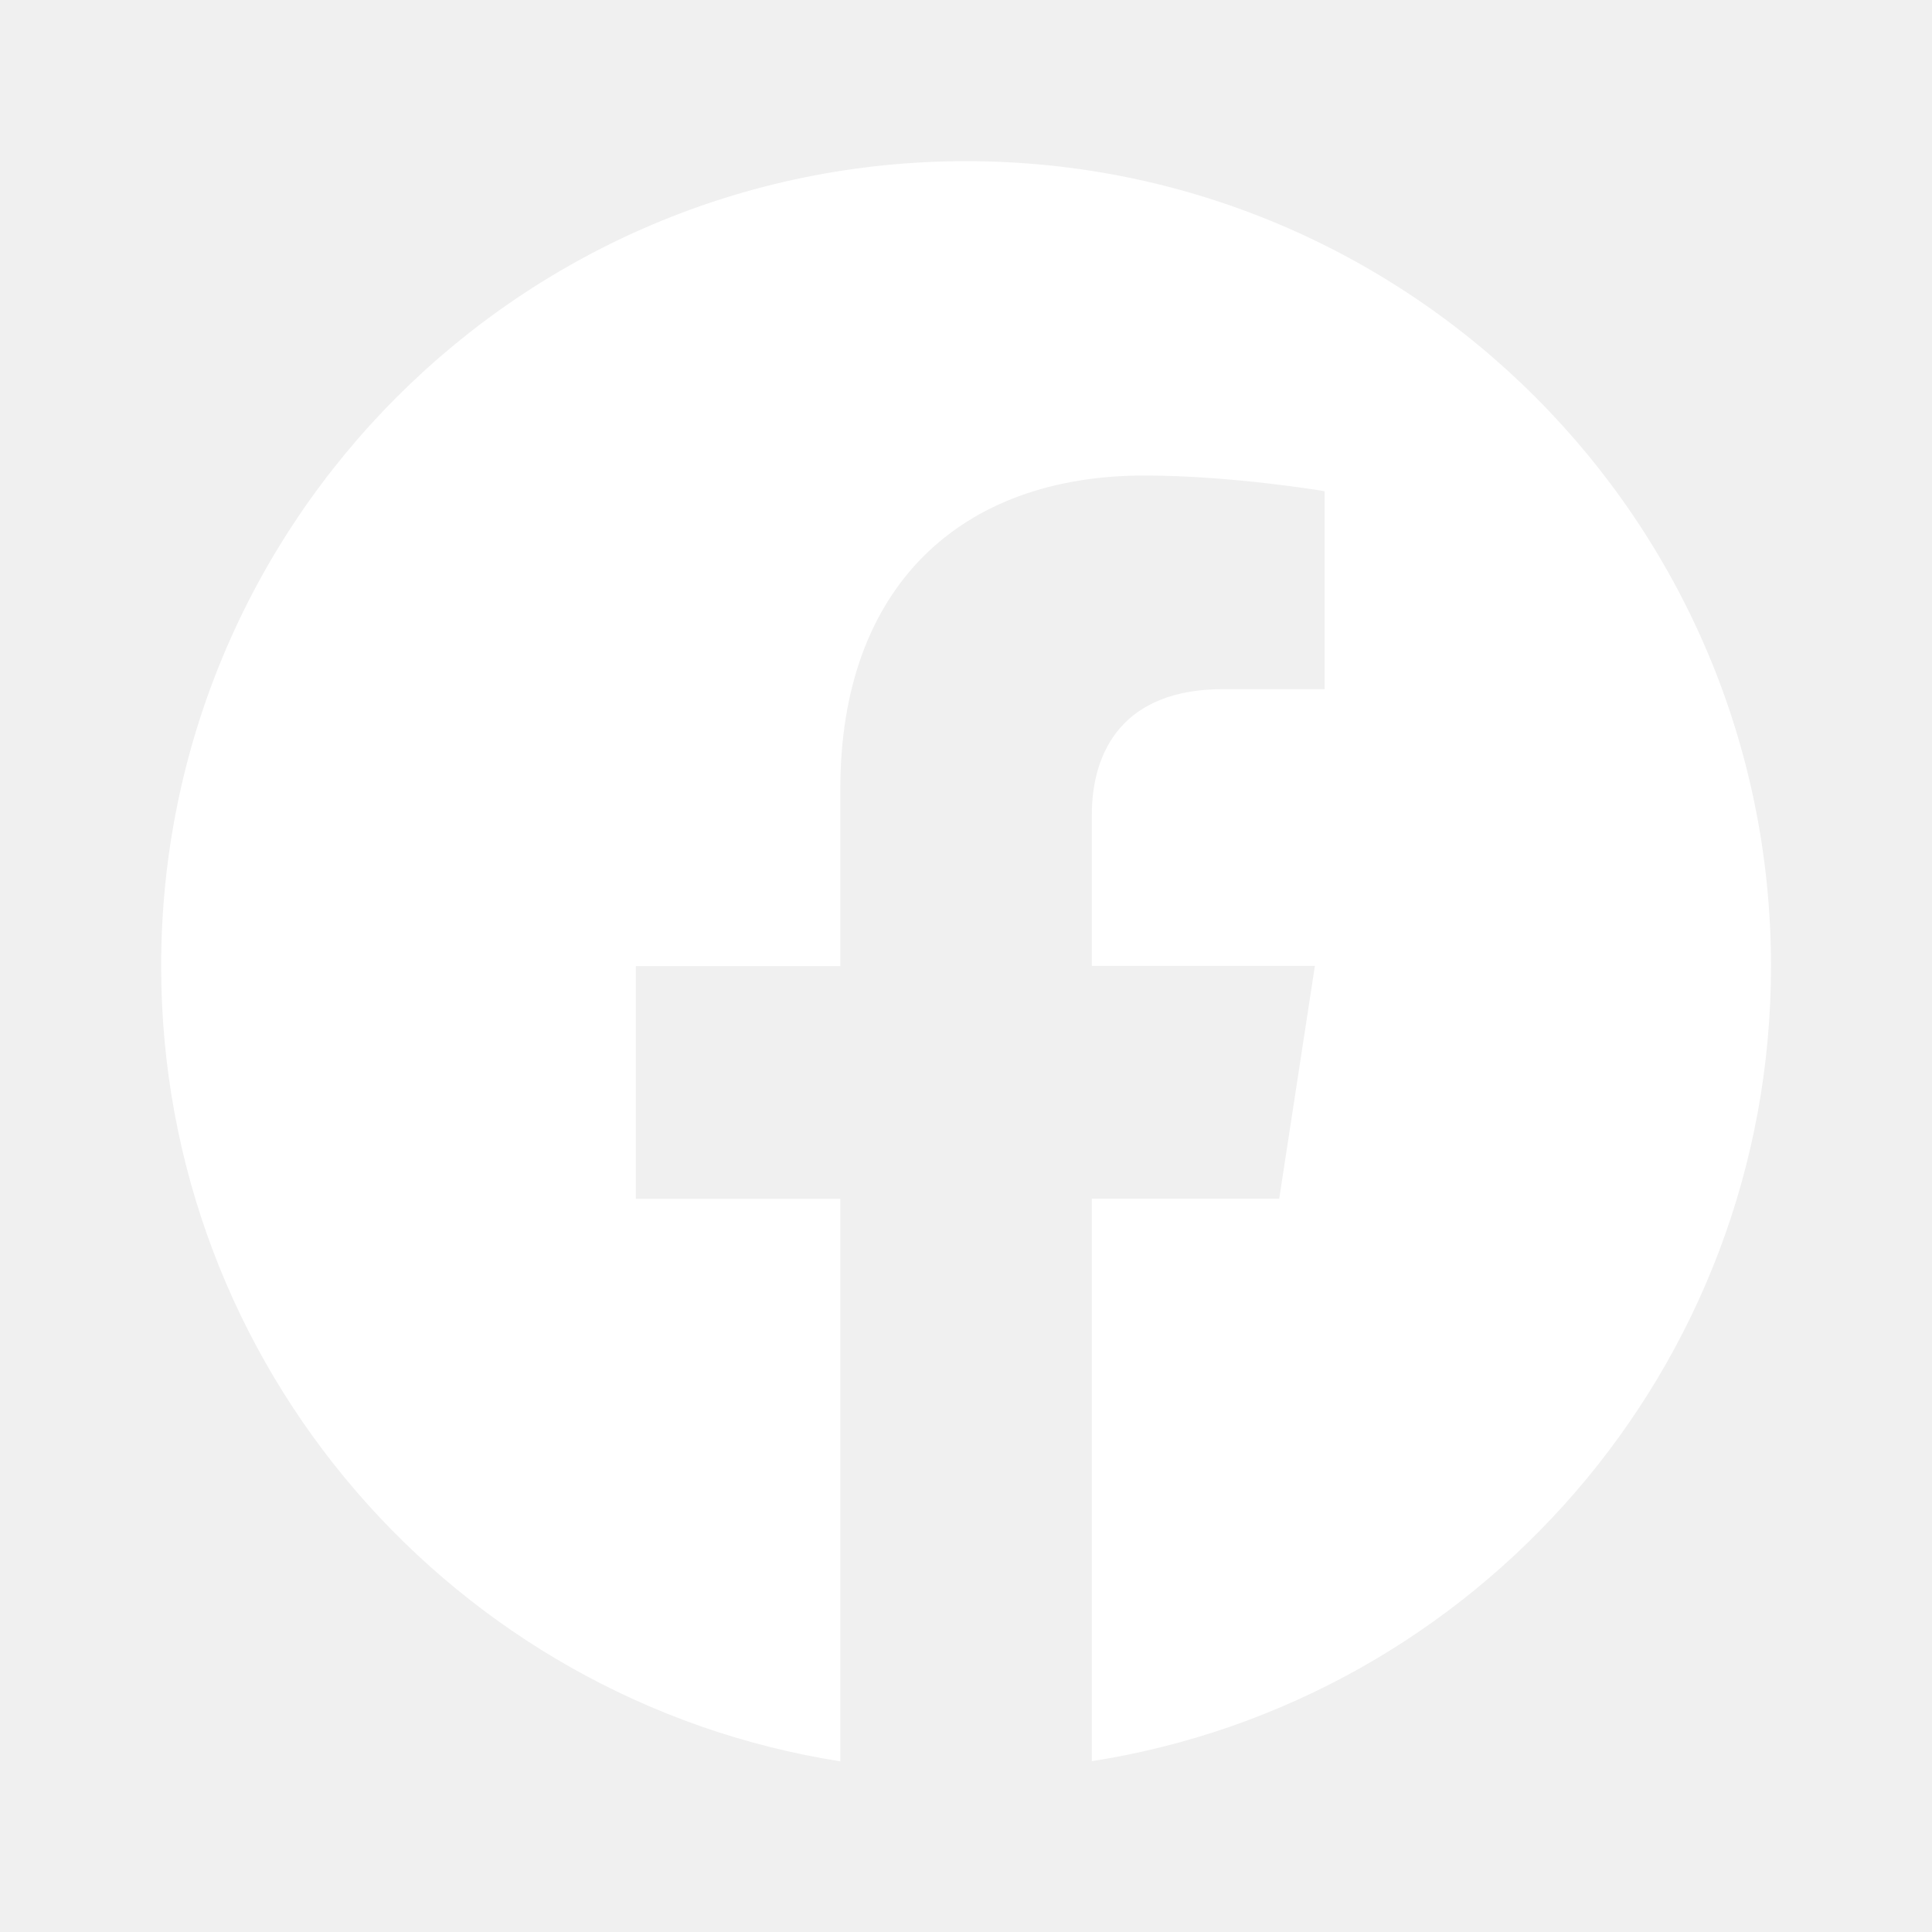
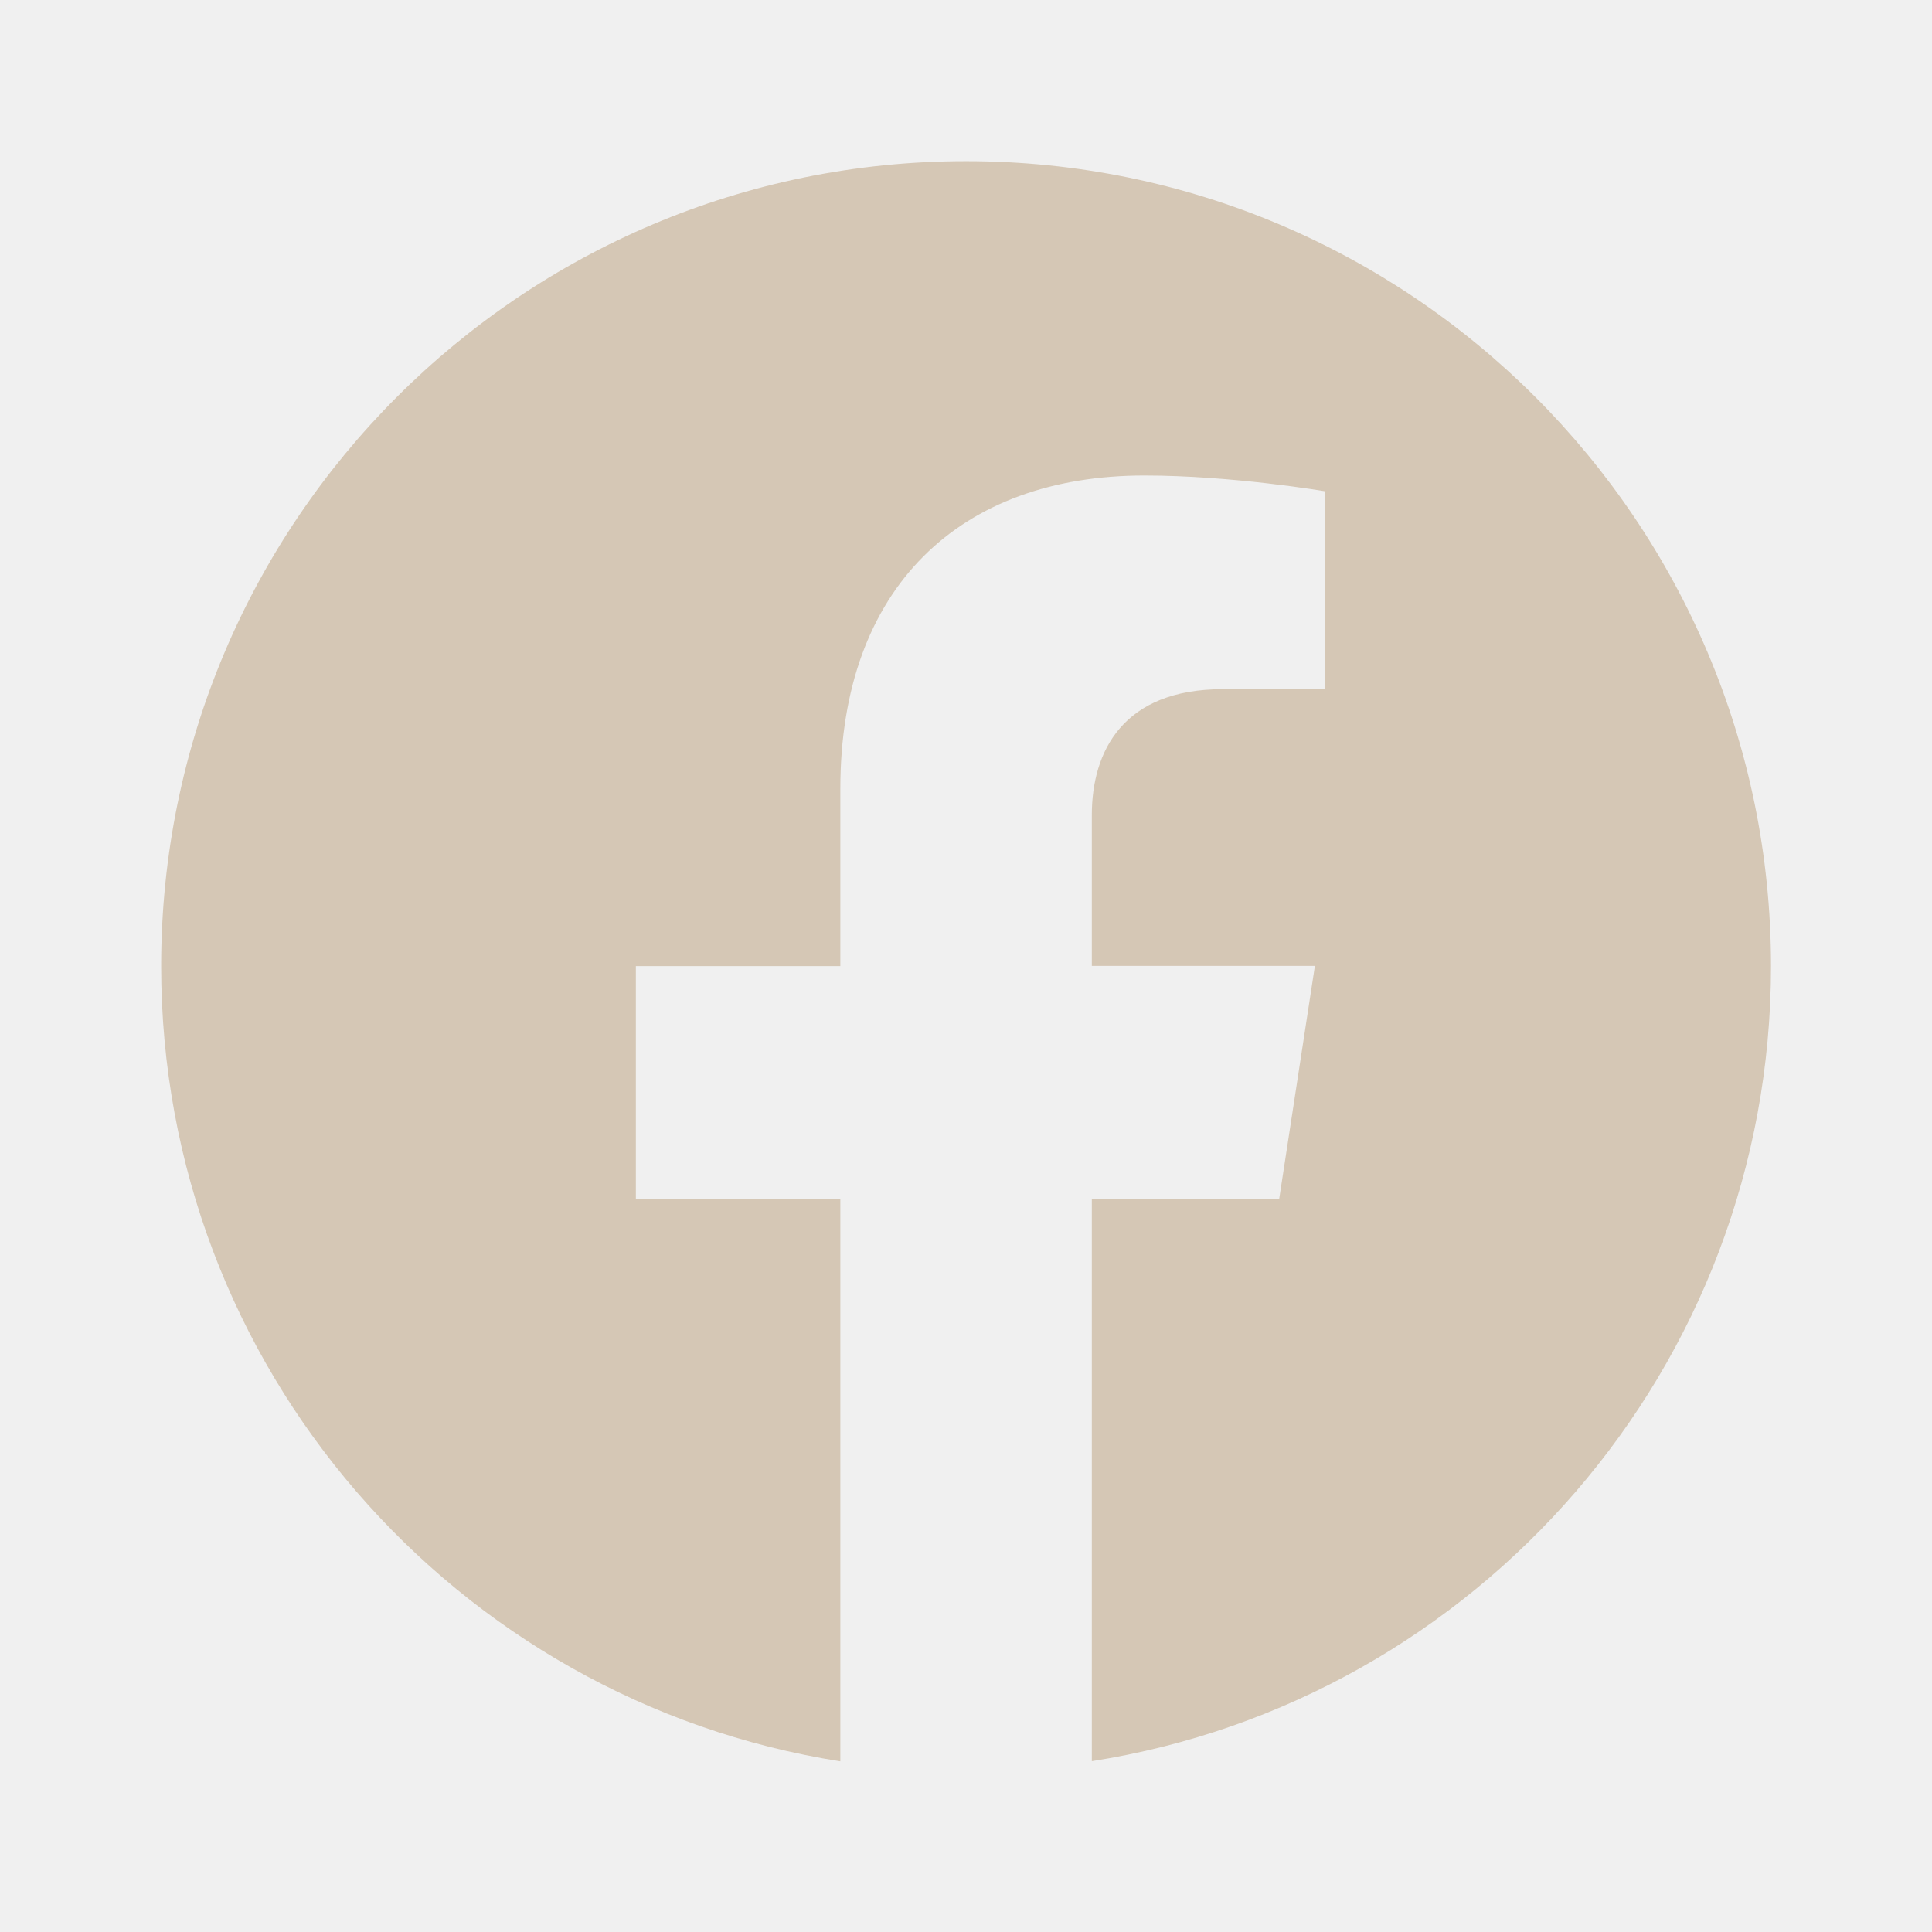
- <svg xmlns="http://www.w3.org/2000/svg" fill="white" width="800px" height="800px" viewBox="0 0 24 24">
+ <svg xmlns="http://www.w3.org/2000/svg" fill="#d5c7b5" width="800px" height="800px" viewBox="0 0 24 24">
  <path d="M12.001 2.002c-5.522 0-9.999 4.477-9.999 9.999 0 4.99 3.656 9.126 8.437 9.879v-6.988h-2.54v-2.891h2.54V9.798c0-2.508 1.493-3.891 3.776-3.891 1.094 0 2.24.195 2.24.195v2.459h-1.264c-1.24 0-1.628.772-1.628 1.563v1.875h2.771l-.443 2.891h-2.328v6.988C18.344 21.129 22 16.992 22 12.001c0-5.522-4.477-9.999-9.999-9.999z" />
</svg>
